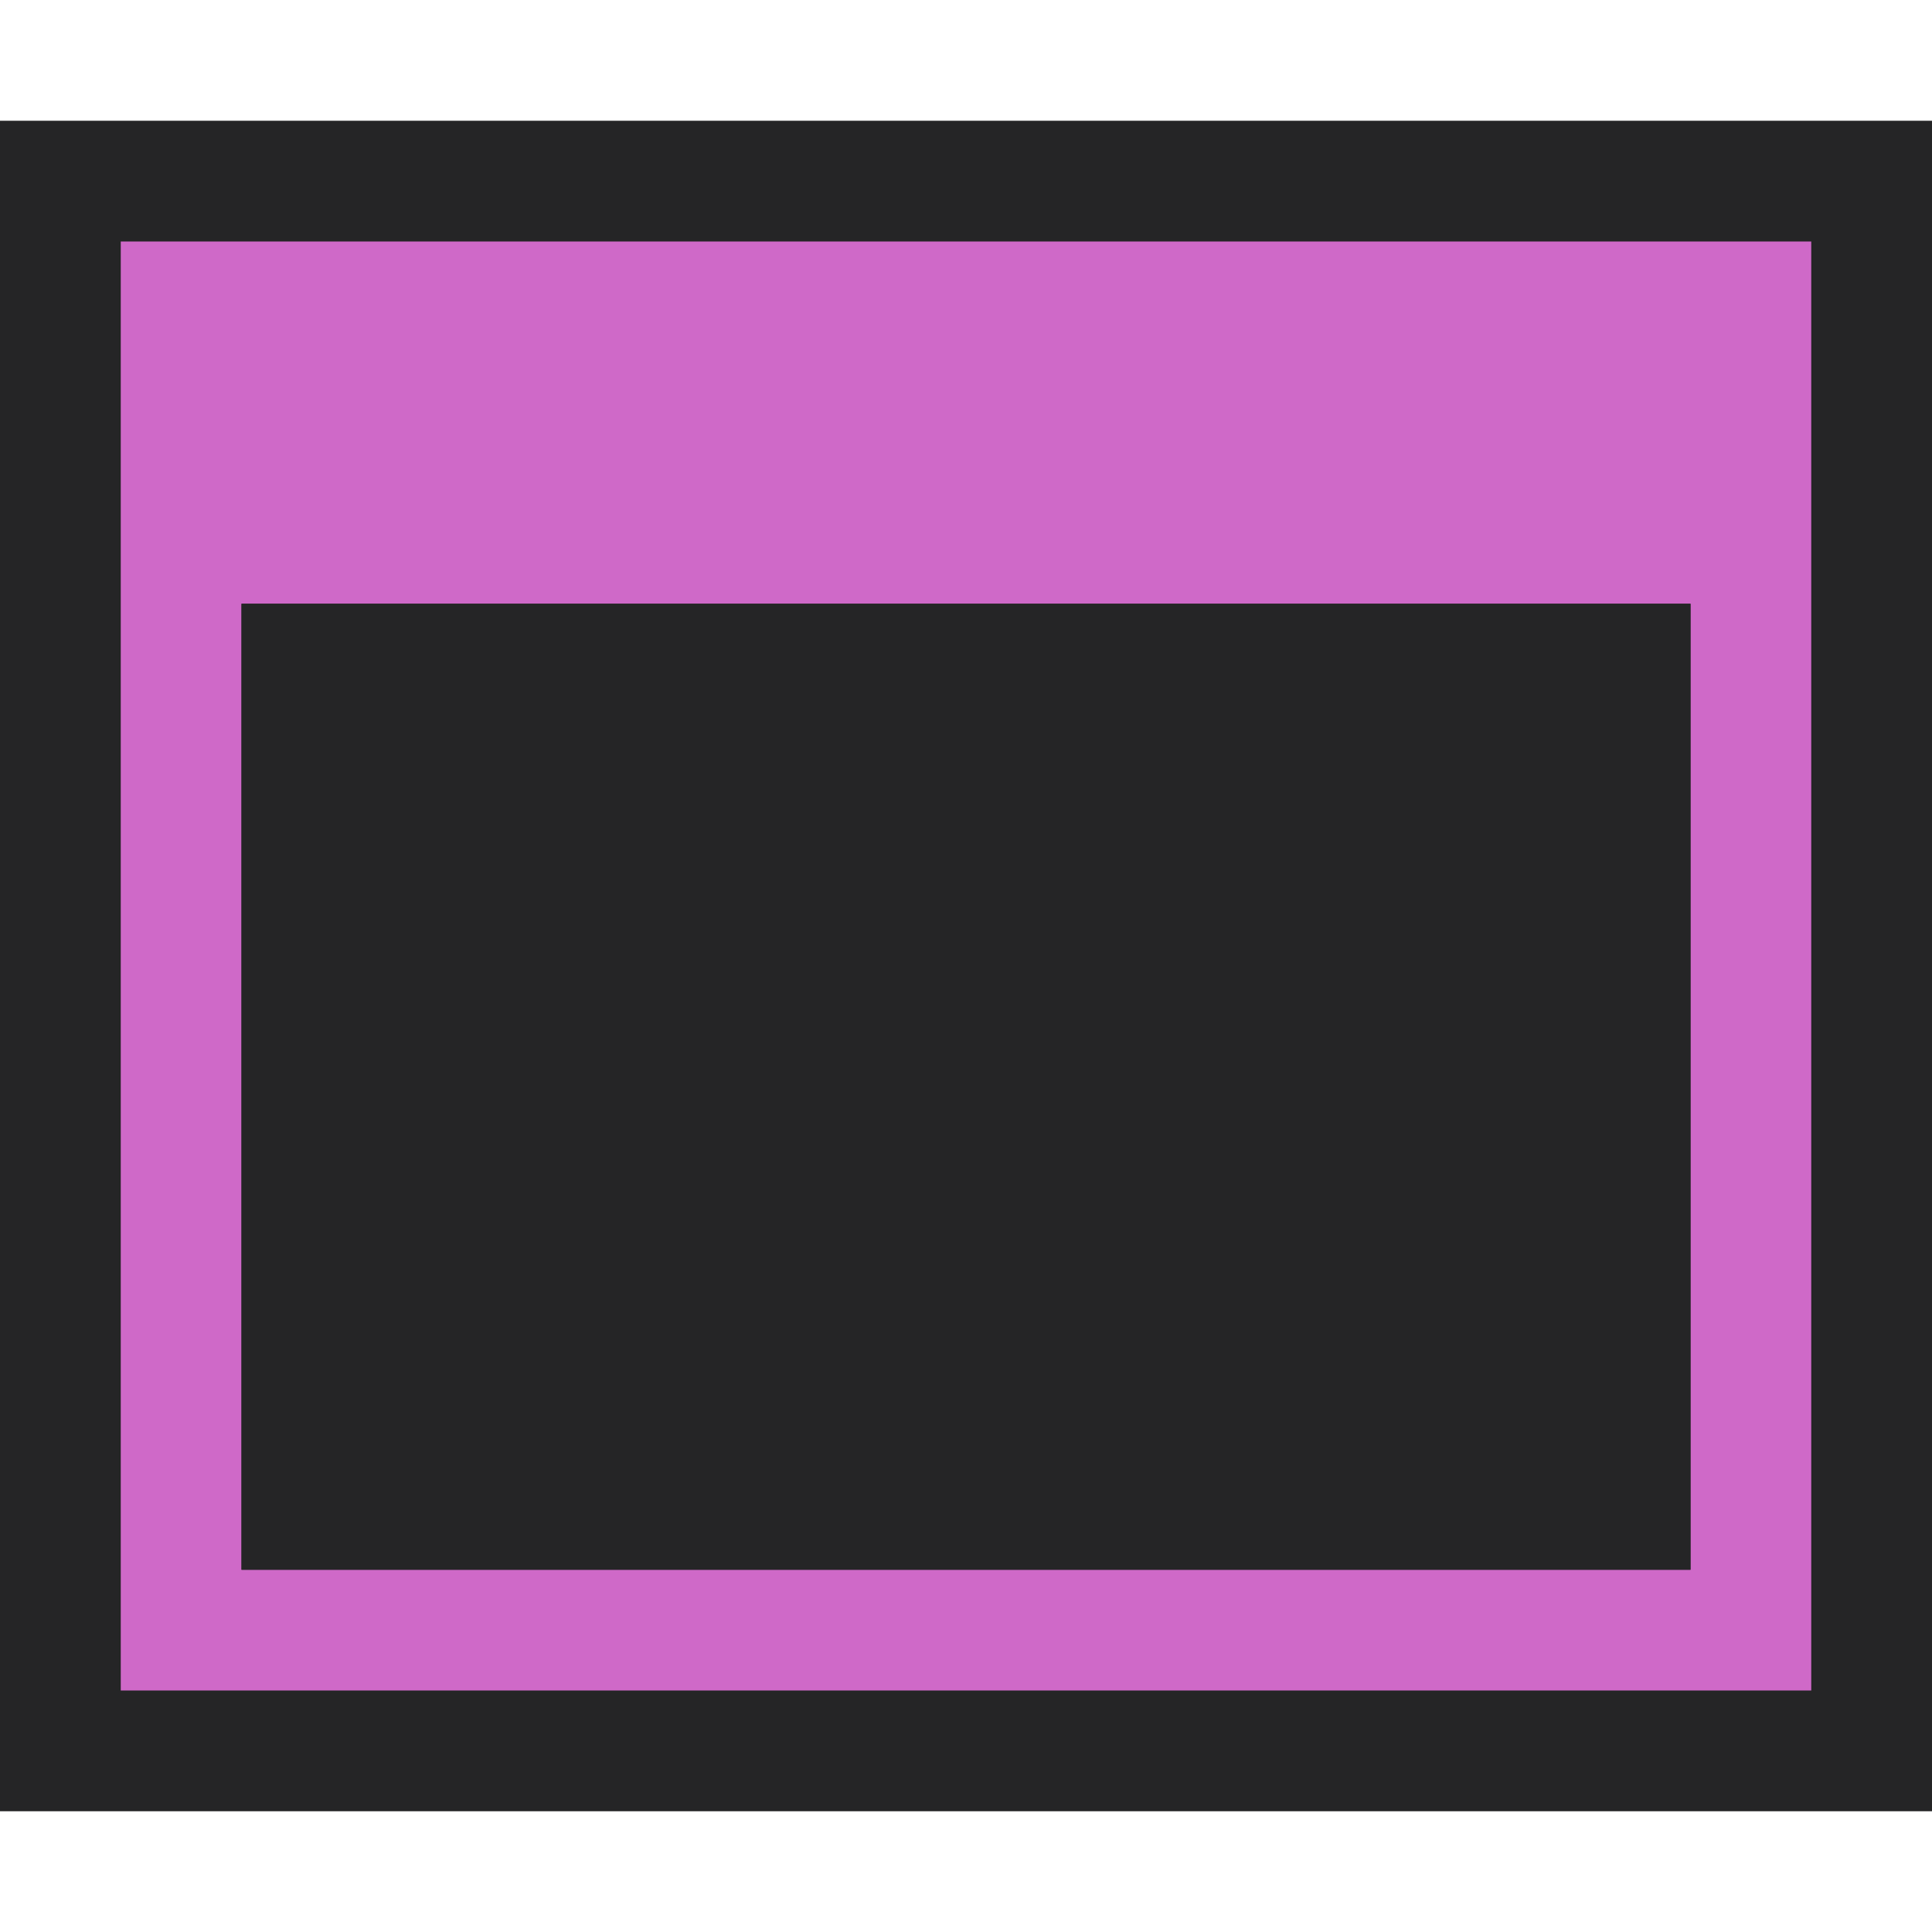
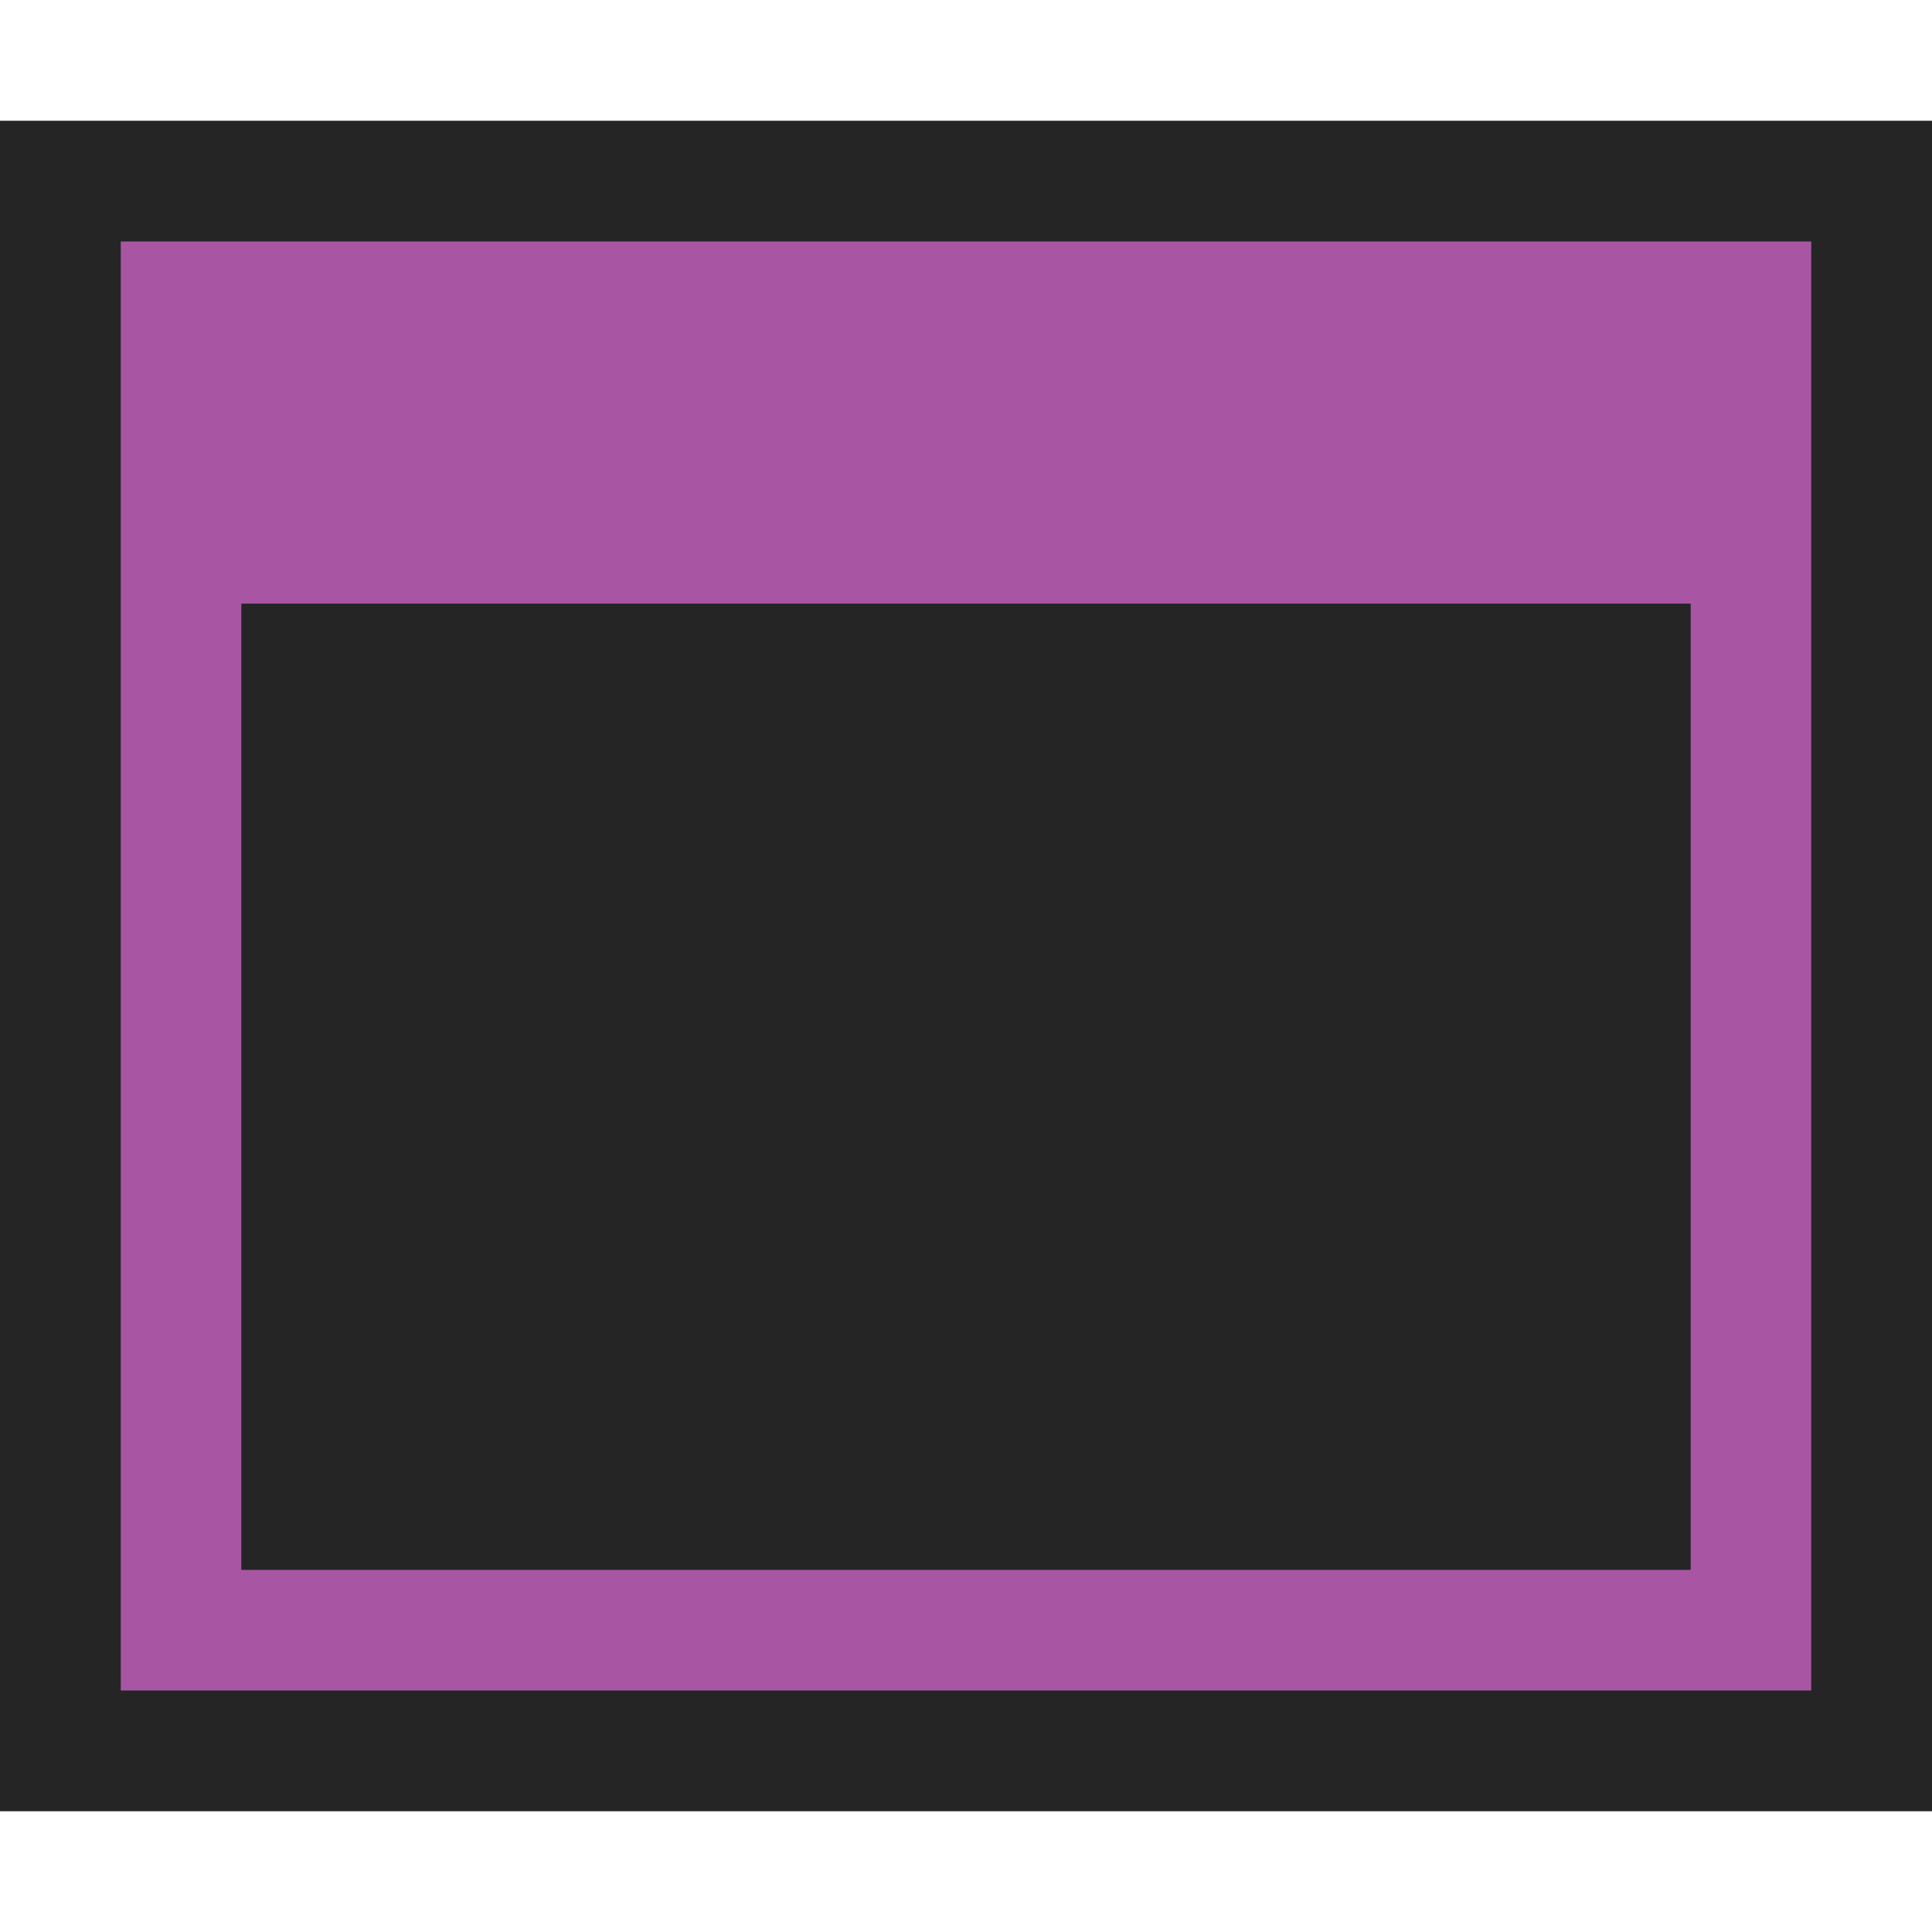
<svg xmlns="http://www.w3.org/2000/svg" version="1.1" x="0px" y="0px" viewBox="0 0 16 16" style="enable-background:new 0 0 16 16;" xml:space="preserve">
  <g id="canvas">
    <path style="opacity:0;fill:#252526;" d="M16,16H0V0h16V16z" />
  </g>
  <g id="outline">
    <path style="fill:#252526;" d="M16,15H0V1h16V15z" />
  </g>
  <g id="iconBg">
-     <path style="fill:#cf69c8;" d="M1,2v12h14V2H1z M14,13H2V5h12V13z" />
+     <path style="fill:#a856a3;" d="M1,2v12h14V2H1z M14,13H2V5h12V13z" />
  </g>
  <g id="iconFg">
    <path style="fill:#252526;" d="M14,13H2V5h12V13z" />
  </g>
</svg>
